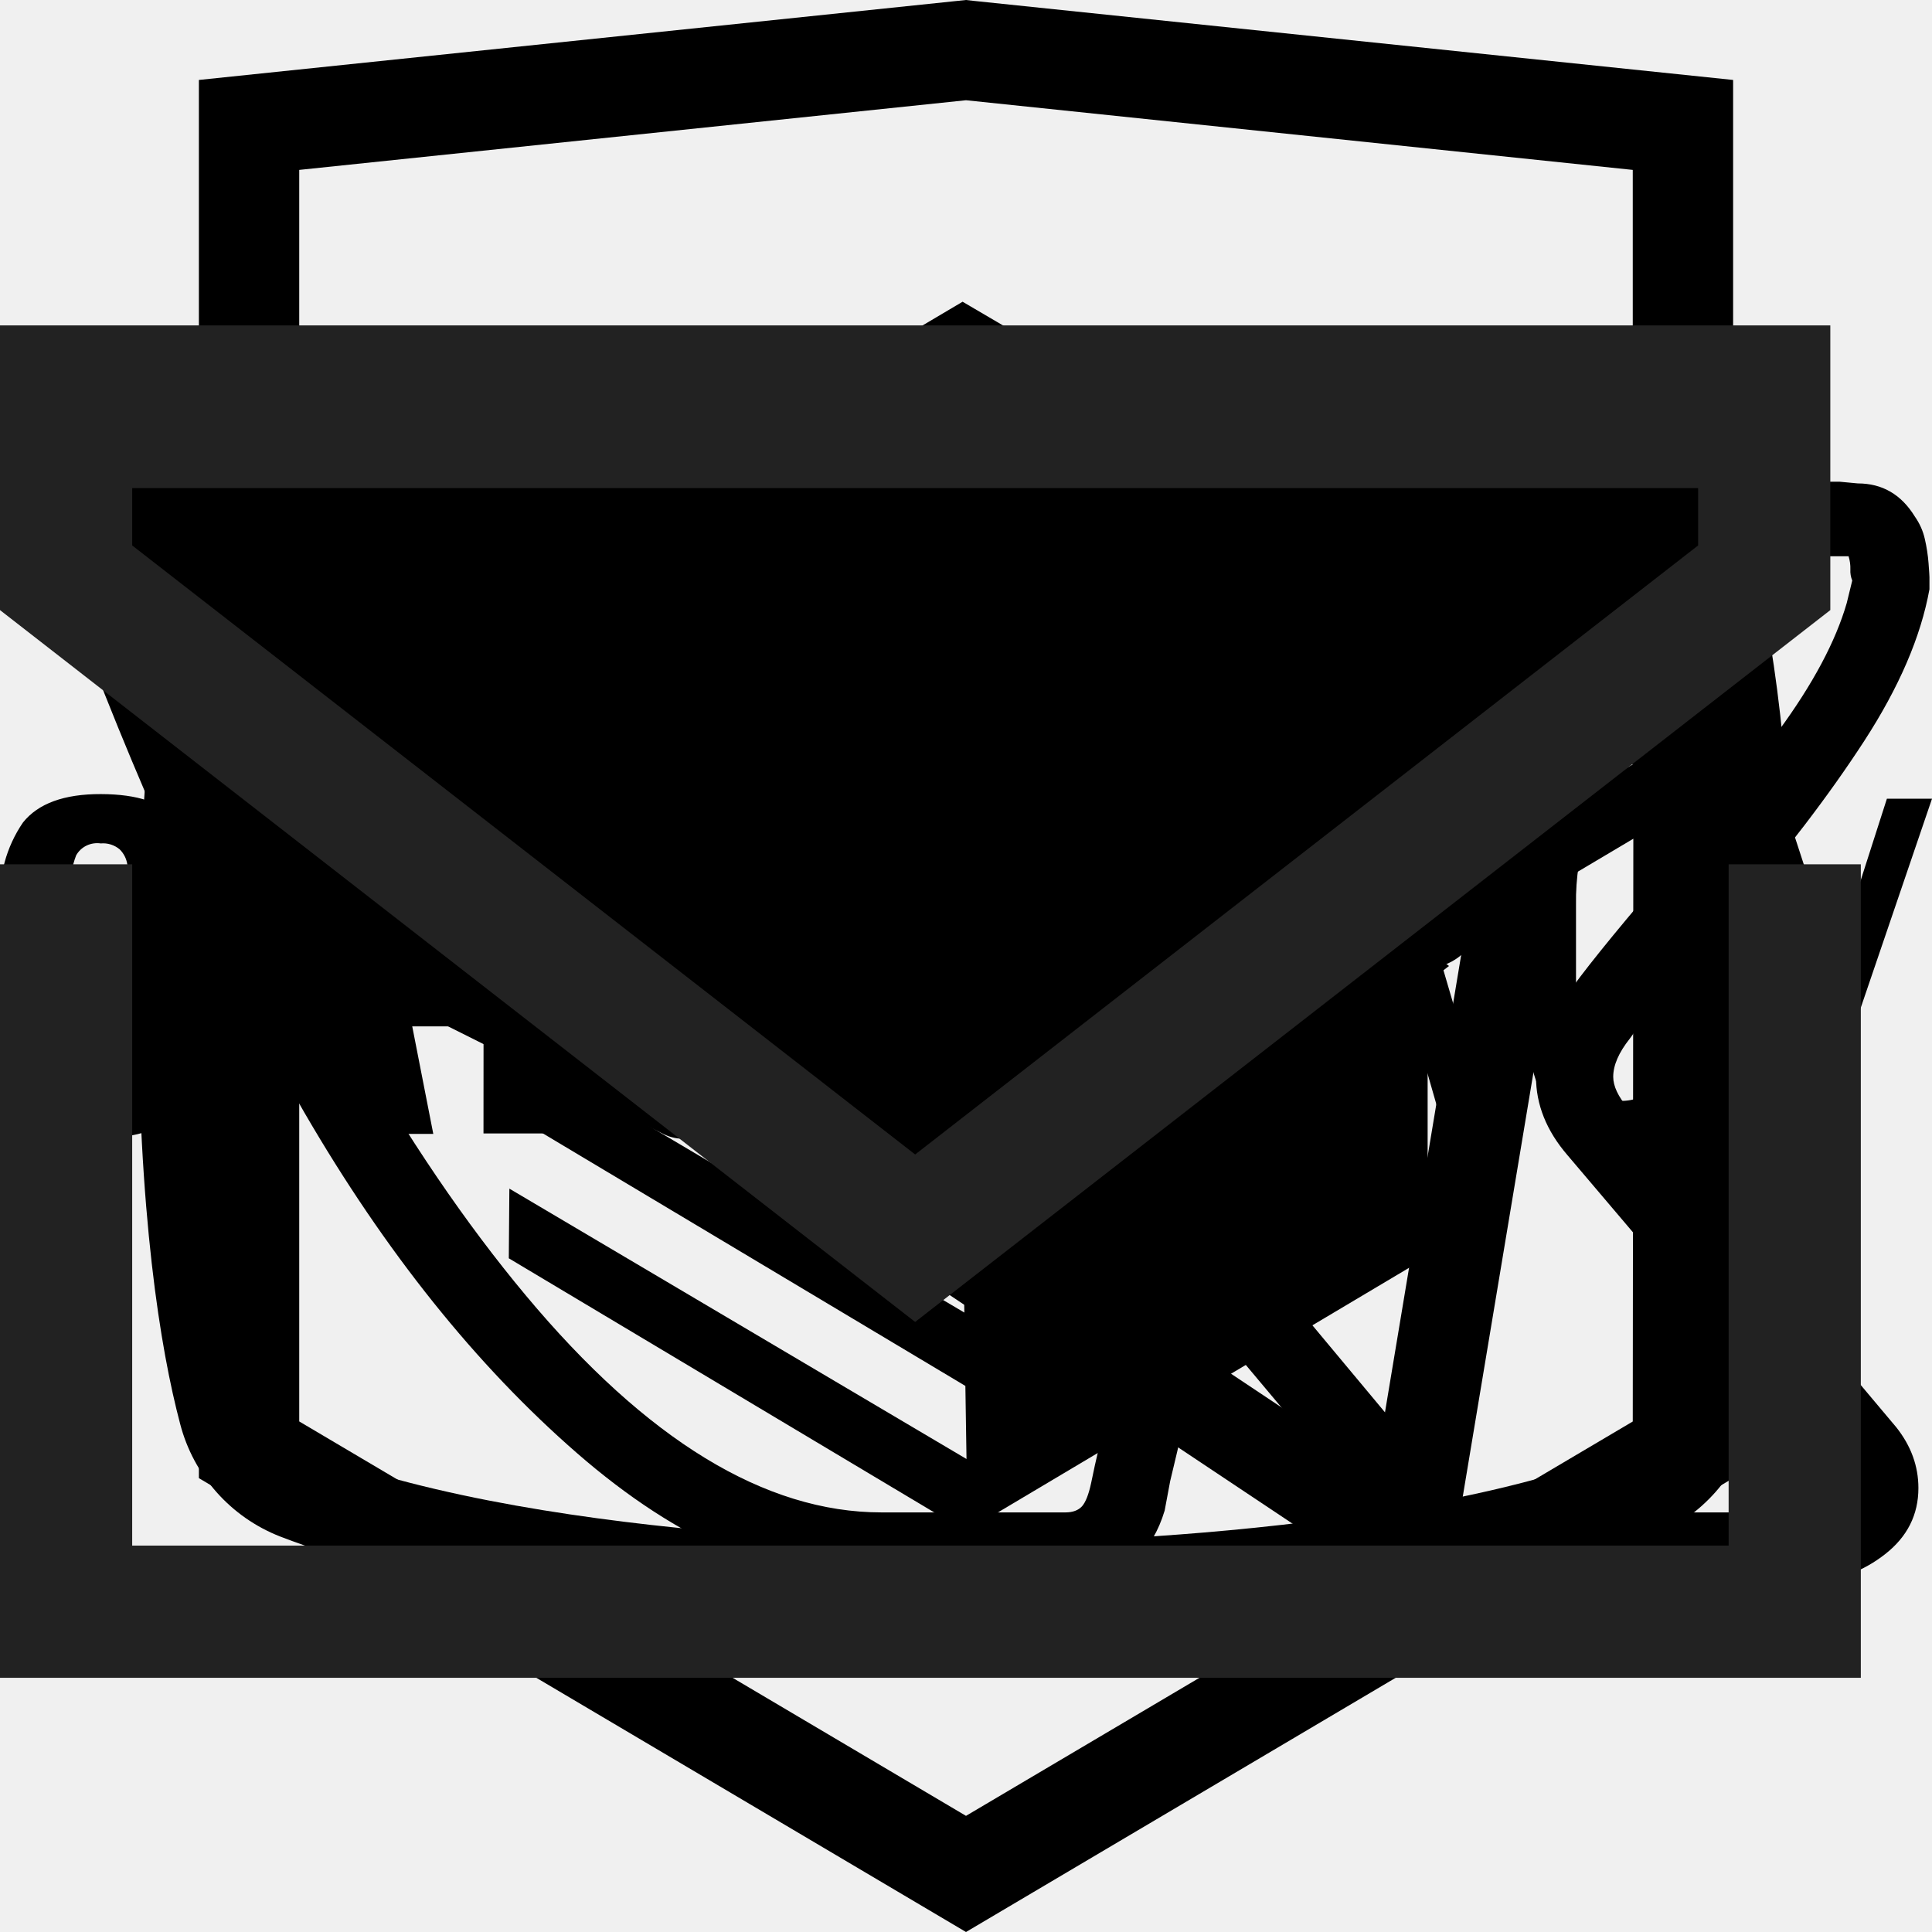
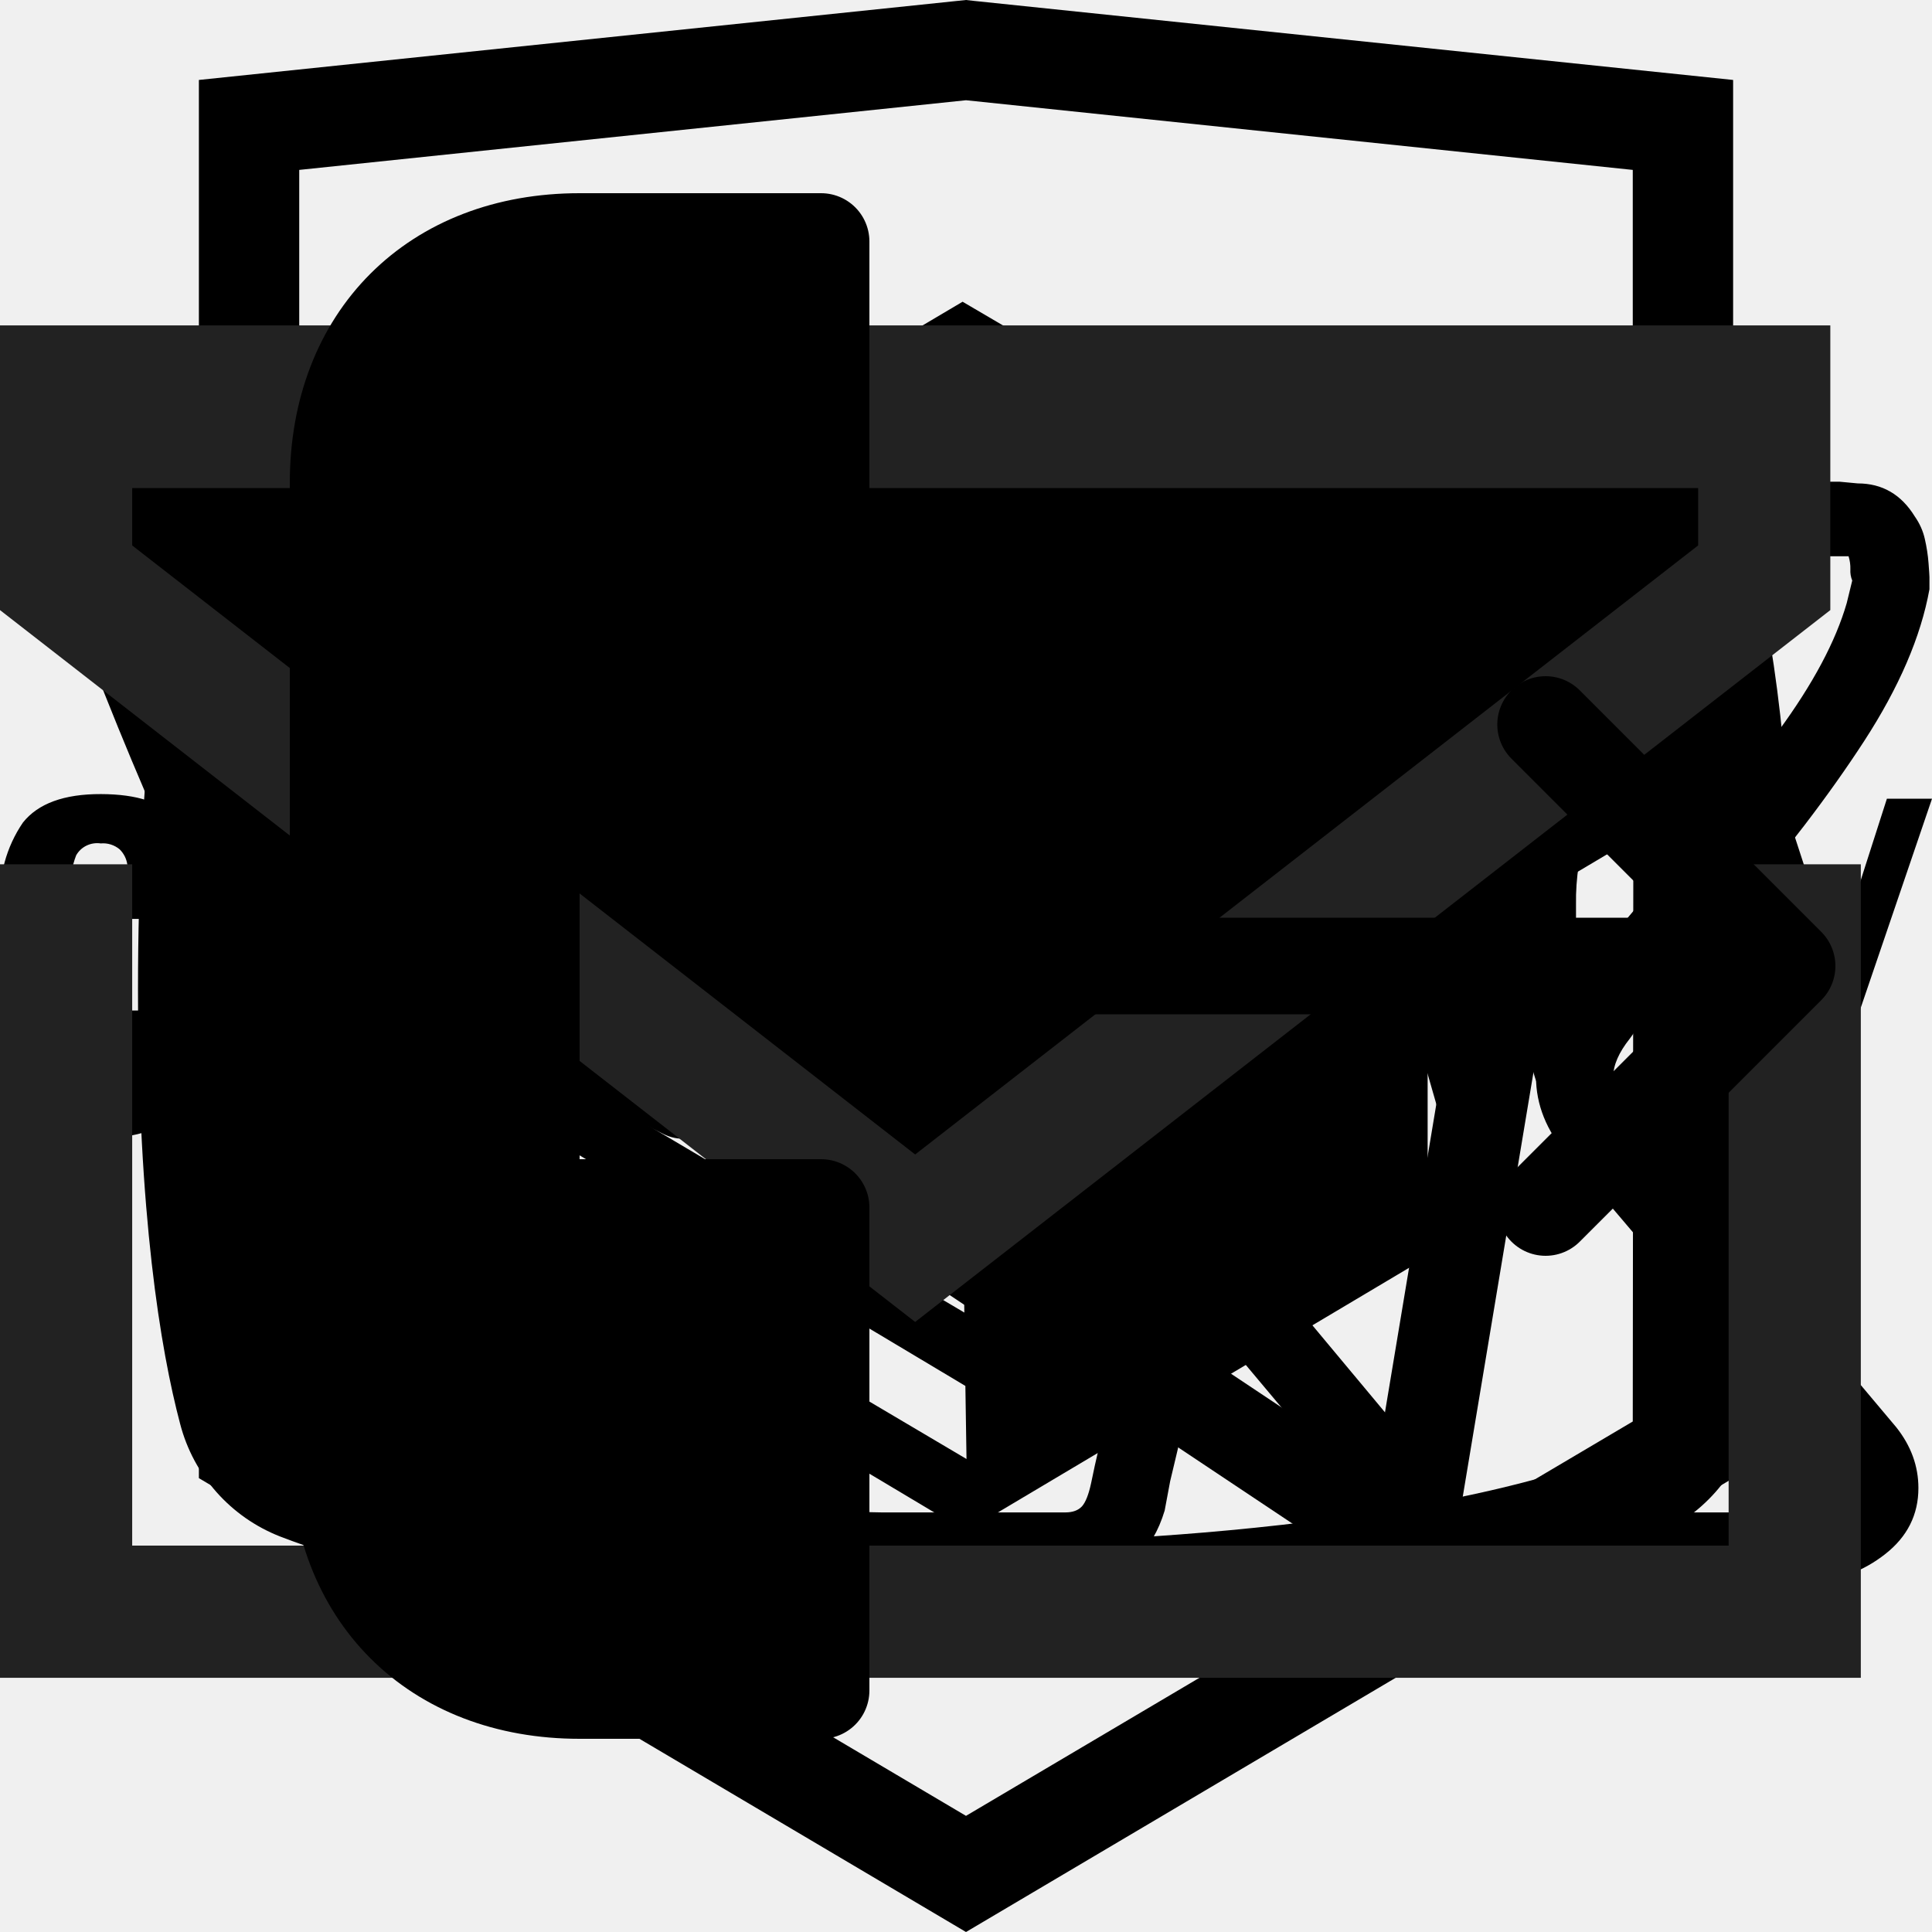
<svg xmlns="http://www.w3.org/2000/svg">
  <style> :root svg:not(:target) { display: none } </style>
  <svg viewBox="0 0 118 21" role="img" aria-label="Текстовый логотип" id="logo-text">
    <path d="M1.424 19.216a7.92 7.92 0 0 1-1.403-5.06V6.844a8.041 8.041 0 0 1 1.382-5.109C2.332.572 3.918-.006 6.163 0c2.244.007 3.764.517 4.559 1.53a6.428 6.428 0 0 1 1.333 4.378v1.716H7.906V5.762a9.494 9.494 0 0 0-.13-1.463 1.622 1.622 0 0 0-.47-.926 1.576 1.576 0 0 0-1.153-.36 1.499 1.499 0 0 0-.87.134c-.27.131-.49.34-.633.597a5.202 5.202 0 0 0-.34 2.145v9.28a4.55 4.55 0 0 0 .39 2.146c.145.243.36.44.617.567.258.126.549.176.836.144.282.04.57-.01.821-.14.252-.129.456-.332.582-.581.242-.686.347-1.41.31-2.135v-1.95h4.149v1.687a6.925 6.925 0 0 1-1.233 4.494C9.9 20.474 8.377 21 6.213 21s-3.858-.585-4.79-1.784ZM17.706.283h4.75l4.008 20.473h-3.948l-.711-4.523h-3.327l-.802 4.494H13.67L17.706.283Zm3.658 13.376L20.1 5.43 18.85 13.66h2.515ZM29.54 3.364h-3.246V.283h10.741v3.08H33.83v17.364H29.53l.01-17.363Z" />
    <path d="M45.463.283h8.146v2.125H48.4v6.756h4.228v2.018H48.4v7.498h5.26v2.047h-8.196V.283ZM56.025.283h2.004l6.012 13.58V.284h2.444v20.473h-1.873L58.6 6.796v13.931h-2.485L56.025.283ZM69.722.283h8.137v2.125h-5.21v6.756h4.268v2.018h-4.229v7.498h5.23v2.047h-8.196V.283ZM80.274.283h4.228a7.156 7.156 0 0 1 4.68 1.277c1.002.848 1.492 2.233 1.492 4.153 0 2.6-.865 4.19-2.595 4.767l3.006 10.247H88.24l-2.756-9.593H83.21v9.593h-2.936V.283Zm4.008 8.774c.965.091 1.93-.173 2.705-.74.315-.363.55-.785.692-1.24.141-.454.185-.931.13-1.403a5.561 5.561 0 0 0-.29-1.95 1.835 1.835 0 0 0-.392-.625 1.893 1.893 0 0 0-.61-.428 4.888 4.888 0 0 0-2.055-.34H83.17v6.765l1.112-.039ZM94.623 19.216A8.825 8.825 0 0 1 93.35 14V7.176a12.826 12.826 0 0 1 .502-3.9 4.375 4.375 0 0 1 1.743-2.35 6.05 6.05 0 0 1 3.367-.819 5.41 5.41 0 0 1 2.258.271c.723.25 1.382.65 1.93 1.172a6.686 6.686 0 0 1 1.282 4.514v.76h-2.755v-.633a10.929 10.929 0 0 0-.18-2.262 1.946 1.946 0 0 0-.762-1.2 3.072 3.072 0 0 0-1.723-.399 2.573 2.573 0 0 0-1.814.546 2.475 2.475 0 0 0-.771 1.443 14.046 14.046 0 0 0-.17 2.428v7.594a7.146 7.146 0 0 0 .59 3.374c.272.326.617.589 1.01.766a2.902 2.902 0 0 0 2.493-.049c.384-.192.718-.468.976-.805a7.725 7.725 0 0 0 .612-3.559v-1.443h-2.666v-2.018h5.311v10.12h-1.814l-.29-2.35a3.601 3.601 0 0 1-1.403 1.936 3.77 3.77 0 0 1-2.335.668 4.785 4.785 0 0 1-2.292-.368 4.653 4.653 0 0 1-1.826-1.397ZM110.675 13.513 106.136.283h2.726l3.216 9.866 3.167-9.866H118l-4.509 13.23v7.214h-2.806l-.01-7.214Z" />
-   </svg>
-   <svg viewBox="0 0 32 12" aria-label="Стрелка" id="icon-arrow">
-     <path stroke="#000" stroke-width="2" d="M0 6h18" />
-     <path d="m24 6-6.75 5.196V.804L24 6Z" />
  </svg>
  <svg viewBox="0 0 28 22" role="img" aria-label="Вконтакте" id="vk">
    <path d="M1 5.339c0-.855.515-1.316 1.545-1.383l3.97.025a.52.52 0 0 1 .533.377c.409 1.257.866 2.343 1.372 3.257.506.913 1.168 1.965 1.985 3.156.071.15.187.226.346.226.125 0 .223-.059.293-.176l.08-.277.027-4.35c0-.302-.075-.503-.226-.604-.151-.1-.431-.176-.84-.226-.32-.05-.48-.235-.48-.553 0-.067.01-.118.027-.151.373-1.09 1.44-1.635 3.198-1.635L14.322 3c.675 0 1.234.16 1.678.478.444.318.666.821.666 1.509v5.708c.125.084.24.126.347.126.266 0 .497-.15.692-.453 1.954-2.582 3.011-4.308 3.17-5.18 0-.017.019-.059.054-.126.125-.251.329-.47.613-.654.284-.184.533-.31.746-.377a.554.554 0 0 1 .24-.05h4.13l.266.025c.355 0 .63.16.826.478.07.1.12.21.146.327.027.117.045.234.054.352.009.117.013.184.013.2v.177c-.124.687-.44 1.42-.946 2.2-.506.78-1.15 1.622-1.931 2.528-.782.905-1.27 1.5-1.466 1.785-.16.201-.24.386-.24.553 0 .135.071.286.213.453l3.89 4.627c.213.269.32.562.32.88 0 .386-.16.705-.48.956-.32.252-.701.394-1.145.428l-.453.025h-4.05a.855.855 0 0 0-.106.012.862.862 0 0 1-.107.013c-.39 0-.755-.16-1.092-.478-.125-.134-.96-1.123-2.505-2.967a1.387 1.387 0 0 0-.373-.327c-.07.268-.164.654-.28 1.157-.115.503-.2.863-.253 1.081l-.08.427c-.177.587-.55.94-1.119 1.057l-.373.025h-2.61c-1.475 0-2.945-.637-4.41-1.911-1.466-1.275-2.784-2.922-3.957-4.942-1.172-2.02-2.264-4.372-3.277-7.054A1.916 1.916 0 0 1 1 5.338Zm16.013 6.513c-.373 0-.71-.096-1.013-.29-.302-.192-.453-.456-.453-.791V4.987c0-.336-.089-.575-.266-.717-.178-.143-.489-.214-.933-.214l-1.518.05c-.764 0-1.341.126-1.732.378.781.352 1.172.922 1.172 1.71v4.426a1.5 1.5 0 0 1-.533 1.044 1.59 1.59 0 0 1-1.066.414c-.532 0-.94-.243-1.225-.729C8.06 9.371 7.03 7.493 6.356 5.716l-.24-.654-3.544-.025c-.231 0-.36.013-.386.038-.027.025-.04.096-.04.213 0 .151.017.31.053.478l.56 1.409c1.491 3.638 3.112 6.505 4.862 8.6 1.75 2.096 3.468 3.144 5.155 3.144h2.665c.106 0 .186-.03.24-.088.053-.06.097-.172.133-.34l.053-.251.506-2.213c.142-.302.267-.503.373-.604a.975.975 0 0 1 .693-.277c.426 0 .861.243 1.305.73l2.265 2.716c.142.218.293.327.453.327h4.396c.533 0 .8-.126.8-.378a.466.466 0 0 0-.08-.251l-3.864-4.552c-.302-.352-.453-.73-.453-1.131 0-.403.142-.788.427-1.157.23-.336.679-.893 1.345-1.673a37.63 37.63 0 0 0 1.745-2.187c.498-.68.826-1.296.986-1.849l.08-.327a.371.371 0 0 1-.027-.163.574.574 0 0 0-.026-.189h-4.183c-.267.1-.48.252-.64.453l-.16.478c-.444 1.156-1.607 2.942-3.49 5.356a1.892 1.892 0 0 1-1.305.503Z" />
  </svg>
  <svg viewBox="0 0 28 22" role="img" aria-label="Ютуб" id="youtube">
    <path d="m17.85 10.793-5.236-3.491a.655.655 0 0 0-1.014.545v6.982a.654.654 0 0 0 1.014.546l5.237-3.491a.655.655 0 0 0 0-1.091Zm-4.94 2.814V9.07l3.403 2.27-3.404 2.268Zm12.48-8.563a2.4 2.4 0 0 0-1.452-1.637C20.218 1.978 14.251 2 14 2c-.25 0-6.218-.022-9.938 1.407A2.4 2.4 0 0 0 2.61 5.044C2.327 6.113 2 8.076 2 11.338c0 3.262.327 5.226.61 6.295a2.4 2.4 0 0 0 1.452 1.636c3.72 1.43 9.687 1.407 9.938 1.407h.076c.753 0 6.317-.043 9.862-1.407a2.4 2.4 0 0 0 1.451-1.636c.284-1.07.611-3.033.611-6.295s-.327-5.225-.61-6.294Zm-1.266 12.261a1.09 1.09 0 0 1-.655.742c-3.49 1.342-9.404 1.32-9.469 1.32-.066 0-5.978.022-9.47-1.32a1.09 1.09 0 0 1-.654-.742c-.261-1.003-.567-2.847-.567-5.967 0-3.12.306-4.963.567-5.967a1.09 1.09 0 0 1 .655-.742C8.02 3.287 13.935 3.31 14 3.31c.066 0 5.978-.022 9.47 1.32a1.092 1.092 0 0 1 .654.742c.262 1.004.567 2.847.567 5.967 0 3.12-.305 4.964-.567 5.967Z" />
  </svg>
  <svg viewBox="0 0 28 22" role="img" aria-label="Телеграм" id="telegram">
    <path fill-rule="evenodd" d="M23.46 3.153c.18.15.265.382.227.611l-2.626 15.757a.657.657 0 0 1-1.012.439l-7.878-5.253a.657.657 0 0 1-.149-.956l2.611-3.263-4.36 2.906a.657.657 0 0 1-.658.041L4.363 10.81a.657.657 0 0 1 .073-1.205l18.383-6.566a.657.657 0 0 1 .642.115Zm-17.134 7.17 3.536 1.768 7.561-5.041a.656.656 0 0 1 .877.956l-4.805 6.006 6.438 4.292L22.208 4.65 6.326 10.323Z" clip-rule="evenodd" />
  </svg>
  <svg viewBox="0 0 27 34" id="logo-htmlacademy">
    <g clip-path="url(#a)">
      <path d="M13.643.016 13.5 0 0 1.407v24.606L13.5 34 27 26.013V1.407L13.643.016Zm11.591 25L13.5 31.956 1.766 25.015V14.93l11.685 6.916.02 1.253-8.017-4.743-.011 1.225 8.046 4.809.02 1.286-8.045-4.758-.01 1.226L13.5 26.95l8.124-4.833V16.91l3.62-2.15-.01 10.256Zm0-11.564-3.22 1.88-1.482.875-7.065-4.187-.011 1.225 6.04 3.573-.053.031-.13.076-.86.492-4.986-2.948-.011 1.225 3.936 2.328-.933.61-.021.012-2.971-1.742-.011 1.225 1.947 1.135-1.988 1.186-11.618-6.872 11.638-6.958 11.8 6.834Zm0-1.225L13.44 5.31 1.766 12.22V2.99L13.5 1.764 25.234 2.99v9.237Z" />
    </g>
    <defs>
      <clipPath id="a">
        <path fill="#fff" d="M0 0h27v34H0z" />
      </clipPath>
    </defs>
  </svg>
  <svg viewBox="0 0 19 14" id="icon-email">
    <path stroke="#222" stroke-width="1.3" d="M.65 6v8M17.65 6v8M0 13.35h18M0 1.35h18M17.35 3.182 9 9.677.65 3.182V1.65h16.7v1.532Z" />
  </svg>
+   <svg viewBox="0 0 20 20" id="icon-phone">
+     <path stroke="#000" stroke-linecap="round" stroke-linejoin="round" d="M10 10h8.5m0 0L16 7.5m2.5 2.5L16 12.5m-7.5-10v5h-3v5h3v5H6c-1.5 0-2.5-1-2.5-2.5V5c0-1.5 1-2.5 2.5-2.5h2.5Z" />
+   </svg>
</svg>
